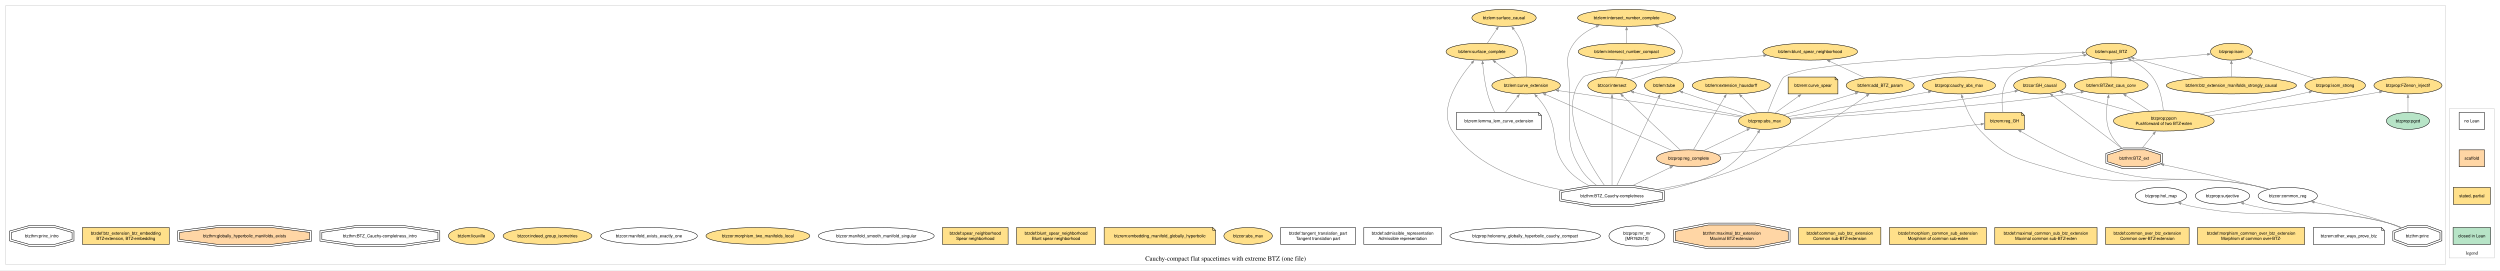
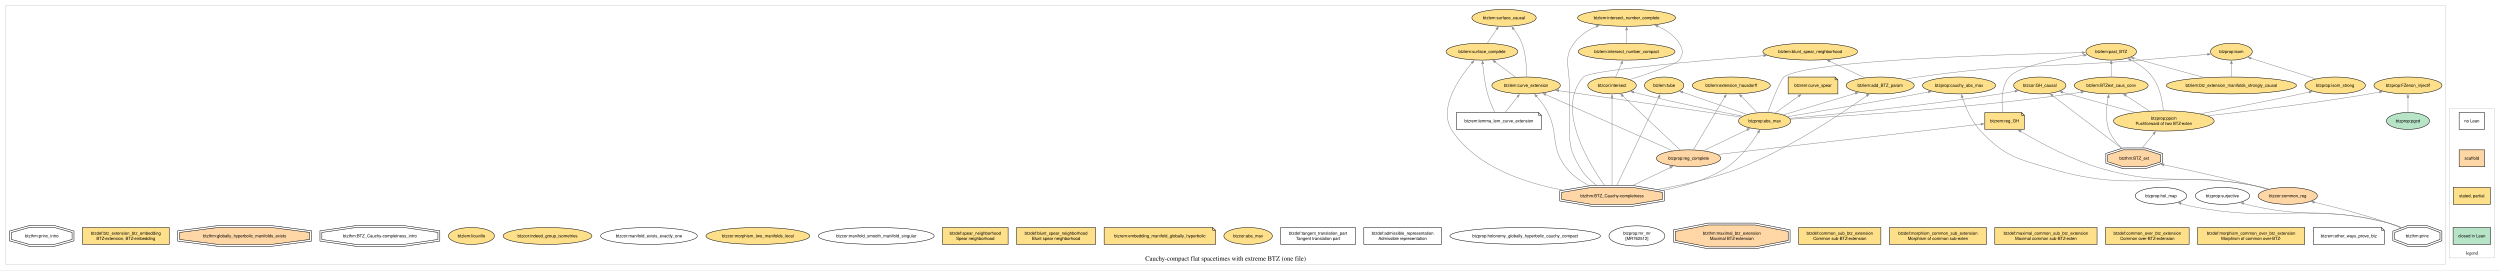
<svg xmlns="http://www.w3.org/2000/svg" width="5324pt" height="575pt" viewBox="0.00 0.00 5324.00 575.00">
  <g id="graph0" class="graph" transform="scale(1 1) rotate(0) translate(4 571.07)">
    <polygon fill="white" stroke="none" points="-4,4 -4,-571.07 5320,-571.07 5320,4 -4,4" />
    <g id="clust1" class="cluster">
      <polygon fill="none" stroke="#cccccc" points="8,-8 8,-559.07 5204,-559.07 5204,-8 8,-8" />
      <text xml:space="preserve" text-anchor="middle" x="2606" y="-15.95" font-family="Times,serif" font-size="14.00">Cauchy-compact flat spacetimes with extreme BTZ (one file)</text>
    </g>
    <g id="clust2" class="cluster">
      <polygon fill="none" stroke="#cccccc" points="5212,-21.84 5212,-339.5 5308,-339.5 5308,-21.84 5212,-21.84" />
      <text xml:space="preserve" text-anchor="middle" x="5260" y="-29.09" font-family="Times,serif" font-size="10.00">legend</text>
    </g>
    <g id="node1" class="node">
      <polygon fill="#ffffff" stroke="black" points="149.53,-61.14 149.53,-76.05 111.73,-86.59 58.27,-86.59 20.47,-76.05 20.47,-61.14 58.27,-50.59 111.73,-50.59 149.53,-61.14" />
      <polygon fill="none" stroke="black" points="153.53,-58.1 153.53,-79.09 112.27,-90.59 57.73,-90.59 16.47,-79.09 16.47,-58.1 57.73,-46.59 112.27,-46.59 153.53,-58.1" />
      <text xml:space="preserve" text-anchor="middle" x="85" y="-65.67" font-family="Helvetica,sans-Serif" font-size="9.00">btzthm:princ_intro</text>
    </g>
    <g id="node2" class="node">
      <polygon fill="#ffe08a" stroke="black" points="356.38,-86.59 171.62,-86.59 171.62,-50.59 356.38,-50.59 356.38,-86.59" />
      <text xml:space="preserve" text-anchor="middle" x="264" y="-71.29" font-family="Helvetica,sans-Serif" font-size="9.00">btzdef:btz_extension_btz_embedding</text>
      <text xml:space="preserve" text-anchor="middle" x="264" y="-60.04" font-family="Helvetica,sans-Serif" font-size="9.00">BTZ-extension, BTZ-embedding</text>
    </g>
    <g id="node3" class="node">
      <polygon fill="#ffd6a5" stroke="black" points="655.5,-61.14 655.5,-76.05 574.37,-86.59 459.63,-86.59 378.5,-76.05 378.5,-61.14 459.63,-50.59 574.37,-50.59 655.5,-61.14" />
      <polygon fill="none" stroke="black" points="659.5,-57.62 659.5,-79.56 574.63,-90.59 459.37,-90.59 374.5,-79.56 374.5,-57.62 459.37,-46.59 574.63,-46.59 659.5,-57.62" />
      <text xml:space="preserve" text-anchor="middle" x="517" y="-65.67" font-family="Helvetica,sans-Serif" font-size="9.00">btzthm:globally_hyperbolic_manifolds_exists</text>
    </g>
    <g id="node4" class="node">
      <polygon fill="#ffffff" stroke="black" points="928.61,-61.14 928.61,-76.05 856.2,-86.59 753.8,-86.59 681.39,-76.05 681.39,-61.14 753.8,-50.59 856.2,-50.59 928.61,-61.14" />
      <polygon fill="none" stroke="black" points="932.61,-57.68 932.61,-79.51 856.49,-90.59 753.51,-90.59 677.39,-79.51 677.39,-57.68 753.51,-46.59 856.49,-46.59 932.61,-57.68" />
      <text xml:space="preserve" text-anchor="middle" x="805" y="-65.67" font-family="Helvetica,sans-Serif" font-size="9.00">btzthm:BTZ_Cauchy-completness_intro</text>
    </g>
    <g id="node5" class="node">
      <ellipse fill="#ffe08a" stroke="black" cx="1000" cy="-68.59" rx="48.96" ry="18" />
      <text xml:space="preserve" text-anchor="middle" x="1000" y="-65.67" font-family="Helvetica,sans-Serif" font-size="9.00">btzlem:liouville</text>
    </g>
    <g id="node6" class="node">
      <ellipse fill="#ffe08a" stroke="black" cx="4748" cy="-461.07" rx="44.53" ry="18" />
      <text xml:space="preserve" text-anchor="middle" x="4748" y="-458.15" font-family="Helvetica,sans-Serif" font-size="9.00">btzprop:isom</text>
    </g>
    <g id="node7" class="node">
      <ellipse fill="#ffe08a" stroke="black" cx="1162" cy="-68.59" rx="94.67" ry="18" />
      <text xml:space="preserve" text-anchor="middle" x="1162" y="-65.67" font-family="Helvetica,sans-Serif" font-size="9.00">btzcor:indeed_group_isometries</text>
    </g>
    <g id="node8" class="node">
      <ellipse fill="#ffffff" stroke="black" cx="1378" cy="-68.59" rx="103.1" ry="18" />
      <text xml:space="preserve" text-anchor="middle" x="1378" y="-65.67" font-family="Helvetica,sans-Serif" font-size="9.00">btzcor:manifold_exists_exactly_one</text>
    </g>
    <g id="node9" class="node">
      <ellipse fill="#ffe08a" stroke="black" cx="1610" cy="-68.59" rx="110.65" ry="18" />
      <text xml:space="preserve" text-anchor="middle" x="1610" y="-65.67" font-family="Helvetica,sans-Serif" font-size="9.00">btzcor:morphism_two_manifolds_local</text>
    </g>
    <g id="node10" class="node">
      <ellipse fill="#ffffff" stroke="black" cx="1862" cy="-68.59" rx="123.52" ry="18" />
      <text xml:space="preserve" text-anchor="middle" x="1862" y="-65.67" font-family="Helvetica,sans-Serif" font-size="9.00">btzcor:manifold_smooth_manifold_singular</text>
    </g>
    <g id="node11" class="node">
      <ellipse fill="#ffe08a" stroke="black" cx="4969" cy="-389.07" rx="64.49" ry="18" />
      <text xml:space="preserve" text-anchor="middle" x="4969" y="-386.15" font-family="Helvetica,sans-Serif" font-size="9.00">btzprop:isom_strong</text>
    </g>
    <g id="edge1" class="edge">
      <path fill="none" stroke="#888888" d="M4927.43,-403.24C4887.88,-415.76 4828.71,-434.51 4789.27,-447" />
      <polygon fill="#888888" stroke="#888888" points="4788.67,-444.99 4783.58,-448.8 4789.93,-448.99 4788.67,-444.99" />
    </g>
    <g id="node12" class="node">
      <ellipse fill="#ffe08a" stroke="black" cx="4492" cy="-461.07" rx="53.84" ry="18" />
      <text xml:space="preserve" text-anchor="middle" x="4492" y="-458.15" font-family="Helvetica,sans-Serif" font-size="9.00">btzlem:past_BTZ</text>
    </g>
    <g id="node13" class="node">
      <ellipse fill="#ffe08a" stroke="black" cx="5124" cy="-389.07" rx="72.48" ry="18" />
      <text xml:space="preserve" text-anchor="middle" x="5124" y="-386.15" font-family="Helvetica,sans-Serif" font-size="9.00">btzprop:FZenon_injectif</text>
    </g>
    <g id="node14" class="node">
      <polygon fill="#ffe08a" stroke="black" points="4301.12,-331.5 4222.88,-331.5 4222.88,-295.5 4307.12,-295.5 4307.12,-325.5 4301.12,-331.5" />
      <polyline fill="none" stroke="black" points="4301.12,-331.5 4301.12,-325.5" />
      <polyline fill="none" stroke="black" points="4307.12,-325.5 4301.12,-325.5" />
      <text xml:space="preserve" text-anchor="middle" x="4265" y="-310.58" font-family="Helvetica,sans-Serif" font-size="9.00">btzrem:reg_GH</text>
    </g>
    <g id="edge2" class="edge">
      <path fill="none" stroke="#888888" d="M4261.5,-331.83C4258.42,-352.36 4256.89,-386.4 4275,-407.07 4295.71,-430.71 4377.17,-445.66 4434.16,-453.45" />
      <polygon fill="#888888" stroke="#888888" points="4433.6,-455.49 4439.83,-454.21 4434.16,-451.33 4433.6,-455.49" />
    </g>
    <g id="node15" class="node">
      <polygon fill="#ffe08a" stroke="black" points="2142.88,-86.59 2003.12,-86.59 2003.12,-50.59 2142.88,-50.59 2142.88,-86.59" />
      <text xml:space="preserve" text-anchor="middle" x="2073" y="-71.29" font-family="Helvetica,sans-Serif" font-size="9.00">btzdef:spear_neighborhood</text>
      <text xml:space="preserve" text-anchor="middle" x="2073" y="-60.04" font-family="Helvetica,sans-Serif" font-size="9.00">Spear neighborhood</text>
    </g>
    <g id="node16" class="node">
      <polygon fill="#ffe08a" stroke="black" points="2329.12,-86.59 2160.88,-86.59 2160.88,-50.59 2329.12,-50.59 2329.12,-86.59" />
      <text xml:space="preserve" text-anchor="middle" x="2245" y="-71.29" font-family="Helvetica,sans-Serif" font-size="9.00">btzdef:blunt_spear_neighborhood</text>
      <text xml:space="preserve" text-anchor="middle" x="2245" y="-60.04" font-family="Helvetica,sans-Serif" font-size="9.00">Blunt spear neighborhood</text>
    </g>
    <g id="node17" class="node">
      <ellipse fill="#ffe08a" stroke="black" cx="3540" cy="-389.07" rx="41.86" ry="18" />
      <text xml:space="preserve" text-anchor="middle" x="3540" y="-386.15" font-family="Helvetica,sans-Serif" font-size="9.00">btzlem:tube</text>
    </g>
    <g id="node18" class="node">
      <ellipse fill="#ffe08a" stroke="black" cx="4000" cy="-389.07" rx="72.48" ry="18" />
      <text xml:space="preserve" text-anchor="middle" x="4000" y="-386.15" font-family="Helvetica,sans-Serif" font-size="9.00">btzlem:add_BTZ_param</text>
    </g>
    <g id="edge4" class="edge">
      <path fill="none" stroke="#888888" d="M4051.67,-401.97C4061.38,-403.9 4071.47,-405.71 4081,-407.07 4290.17,-436.83 4344.43,-425.8 4555,-443.07 4603.44,-447.04 4658.69,-451.95 4697.63,-455.47" />
      <polygon fill="#888888" stroke="#888888" points="4697.03,-457.52 4703.2,-455.97 4697.41,-453.34 4697.03,-457.52" />
    </g>
    <g id="node19" class="node">
      <ellipse fill="#ffe08a" stroke="black" cx="3851" cy="-461.07" rx="100.88" ry="18" />
      <text xml:space="preserve" text-anchor="middle" x="3851" y="-458.15" font-family="Helvetica,sans-Serif" font-size="9.00">btzlem:blunt_spear_neighborhood</text>
    </g>
    <g id="edge3" class="edge">
      <path fill="none" stroke="#888888" d="M3967.3,-405.43C3945.22,-415.81 3915.89,-429.58 3892.22,-440.71" />
      <polygon fill="#888888" stroke="#888888" points="3891.6,-438.67 3887.07,-443.13 3893.39,-442.48 3891.6,-438.67" />
    </g>
    <g id="node20" class="node">
      <ellipse fill="#ffe08a" stroke="black" cx="3246" cy="-389.07" rx="72.93" ry="18" />
      <text xml:space="preserve" text-anchor="middle" x="3246" y="-386.15" font-family="Helvetica,sans-Serif" font-size="9.00">btzlem:curve_extension</text>
    </g>
    <g id="node21" class="node">
      <ellipse fill="#ffe08a" stroke="black" cx="3199" cy="-533.07" rx="68.49" ry="18" />
      <text xml:space="preserve" text-anchor="middle" x="3199" y="-530.15" font-family="Helvetica,sans-Serif" font-size="9.00">btzlem:surface_causal</text>
    </g>
    <g id="edge6" class="edge">
      <path fill="none" stroke="#888888" d="M3246.84,-407.4C3247.15,-425.79 3245.95,-455.39 3237,-479.07 3232.9,-489.91 3226,-500.56 3219.2,-509.43" />
      <polygon fill="#888888" stroke="#888888" points="3217.59,-508.09 3215.49,-514.09 3220.87,-510.71 3217.59,-508.09" />
    </g>
    <g id="node22" class="node">
      <ellipse fill="#ffe08a" stroke="black" cx="3152" cy="-461.07" rx="76.48" ry="18" />
      <text xml:space="preserve" text-anchor="middle" x="3152" y="-458.15" font-family="Helvetica,sans-Serif" font-size="9.00">btzlem:surface_complete</text>
    </g>
    <g id="edge5" class="edge">
      <path fill="none" stroke="#888888" d="M3223.72,-406.66C3210.61,-416.42 3193.91,-428.86 3179.93,-439.27" />
      <polygon fill="#888888" stroke="#888888" points="3178.89,-437.43 3175.33,-442.7 3181.4,-440.8 3178.89,-437.43" />
    </g>
    <g id="edge7" class="edge">
      <path fill="none" stroke="#888888" d="M3163.38,-479.02C3169.44,-488.04 3176.98,-499.28 3183.57,-509.08" />
      <polygon fill="#888888" stroke="#888888" points="3181.8,-510.21 3186.88,-514.03 3185.28,-507.87 3181.8,-510.21" />
    </g>
    <g id="node23" class="node">
      <polygon fill="#ffffff" stroke="black" points="3272.5,-331.5 3097.5,-331.5 3097.5,-295.5 3278.5,-295.5 3278.5,-325.5 3272.5,-331.5" />
      <polyline fill="none" stroke="black" points="3272.5,-331.5 3272.5,-325.5" />
      <polyline fill="none" stroke="black" points="3278.5,-325.5 3272.5,-325.5" />
      <text xml:space="preserve" text-anchor="middle" x="3188" y="-310.58" font-family="Helvetica,sans-Serif" font-size="9.00">btzrem:lemma_lem_curve_extension</text>
    </g>
    <g id="edge8" class="edge">
      <path fill="none" stroke="#888888" d="M3201.75,-331.94C3209.6,-341.9 3219.55,-354.52 3228.02,-365.27" />
      <polygon fill="#888888" stroke="#888888" points="3226.25,-366.42 3231.62,-369.83 3229.55,-363.82 3226.25,-366.42" />
    </g>
    <g id="edge9" class="edge">
      <path fill="none" stroke="#888888" d="M3179.18,-331.9C3173.99,-342.88 3167.72,-357.49 3164,-371.07 3158.16,-392.38 3155.1,-417.38 3153.54,-435.45" />
      <polygon fill="#888888" stroke="#888888" points="3151.47,-435.08 3153.08,-441.23 3155.65,-435.41 3151.47,-435.08" />
    </g>
    <g id="node24" class="node">
      <ellipse fill="#ffe08a" stroke="black" cx="3460" cy="-461.07" rx="103.1" ry="18" />
      <text xml:space="preserve" text-anchor="middle" x="3460" y="-458.15" font-family="Helvetica,sans-Serif" font-size="9.00">btzlem:intersect_number_compact</text>
    </g>
    <g id="node25" class="node">
      <ellipse fill="#ffe08a" stroke="black" cx="3460" cy="-533.07" rx="104.43" ry="18" />
      <text xml:space="preserve" text-anchor="middle" x="3460" y="-530.15" font-family="Helvetica,sans-Serif" font-size="9.00">btzlem:intersect_number_complete</text>
    </g>
    <g id="edge10" class="edge">
      <path fill="none" stroke="#888888" d="M3460,-479.37C3460,-487.85 3460,-498.21 3460,-507.49" />
      <polygon fill="#888888" stroke="#888888" points="3457.9,-507.45 3460,-513.45 3462.1,-507.45 3457.9,-507.45" />
    </g>
    <g id="node26" class="node">
      <ellipse fill="#ffe08a" stroke="black" cx="3429" cy="-389.07" rx="51.63" ry="18" />
      <text xml:space="preserve" text-anchor="middle" x="3429" y="-386.15" font-family="Helvetica,sans-Serif" font-size="9.00">btzcor:intersect</text>
    </g>
    <g id="edge11" class="edge">
      <path fill="none" stroke="#888888" d="M3436.5,-407.02C3440.37,-415.74 3445.15,-426.53 3449.38,-436.09" />
      <polygon fill="#888888" stroke="#888888" points="3447.39,-436.78 3451.74,-441.41 3451.23,-435.08 3447.39,-436.78" />
    </g>
    <g id="edge12" class="edge">
      <path fill="none" stroke="#888888" d="M3466.91,-401.66C3507.11,-414.33 3565.71,-434.02 3572,-443.07 3581.14,-456.2 3580.56,-465.55 3572,-479.07 3561.44,-495.74 3544.07,-507.27 3526.12,-515.2" />
      <polygon fill="#888888" stroke="#888888" points="3525.62,-513.14 3520.89,-517.38 3527.24,-517.01 3525.62,-513.14" />
    </g>
    <g id="node27" class="node">
      <polygon fill="#ffe08a" stroke="black" points="3904,-407.07 3804,-407.07 3804,-371.07 3910,-371.07 3910,-401.07 3904,-407.07" />
      <polyline fill="none" stroke="black" points="3904,-407.07 3904,-401.07" />
      <polyline fill="none" stroke="black" points="3910,-401.07 3904,-401.07" />
      <text xml:space="preserve" text-anchor="middle" x="3857" y="-386.15" font-family="Helvetica,sans-Serif" font-size="9.00">btzrem:curve_spear</text>
    </g>
    <g id="node28" class="node">
      <ellipse fill="#ffe08a" stroke="black" cx="3683" cy="-389.07" rx="83.13" ry="18" />
      <text xml:space="preserve" text-anchor="middle" x="3683" y="-386.15" font-family="Helvetica,sans-Serif" font-size="9.00">btzlem:extension_hausdorff</text>
    </g>
    <g id="node29" class="node">
      <polygon fill="#ffe08a" stroke="black" points="2578.62,-86.59 2347.38,-86.59 2347.38,-50.59 2584.62,-50.59 2584.62,-80.59 2578.62,-86.59" />
      <polyline fill="none" stroke="black" points="2578.62,-86.59 2578.62,-80.59" />
      <polyline fill="none" stroke="black" points="2584.62,-80.59 2578.62,-80.59" />
      <text xml:space="preserve" text-anchor="middle" x="2466" y="-65.67" font-family="Helvetica,sans-Serif" font-size="9.00">btzrem:embedding_manifold_globally_hyperbolic</text>
    </g>
    <g id="node30" class="node">
      <ellipse fill="#ffe08a" stroke="black" cx="4492" cy="-389.07" rx="78.7" ry="18" />
      <text xml:space="preserve" text-anchor="middle" x="4492" y="-386.15" font-family="Helvetica,sans-Serif" font-size="9.00">btzlem:BTZext_caus_conv</text>
    </g>
    <g id="edge13" class="edge">
      <path fill="none" stroke="#888888" d="M4492,-407.37C4492,-415.85 4492,-426.21 4492,-435.49" />
      <polygon fill="#888888" stroke="#888888" points="4489.9,-435.45 4492,-441.45 4494.1,-435.45 4489.9,-435.45" />
    </g>
    <g id="node31" class="node">
      <ellipse fill="#ffe08a" stroke="black" cx="4748" cy="-389.07" rx="138.6" ry="18" />
      <text xml:space="preserve" text-anchor="middle" x="4748" y="-386.15" font-family="Helvetica,sans-Serif" font-size="9.00">btzlem:btz_extension_manifolds_strongly_causal</text>
    </g>
    <g id="edge15" class="edge">
      <path fill="none" stroke="#888888" d="M4748,-407.37C4748,-415.85 4748,-426.21 4748,-435.49" />
      <polygon fill="#888888" stroke="#888888" points="4745.9,-435.45 4748,-441.45 4750.1,-435.45 4745.9,-435.45" />
    </g>
    <g id="edge14" class="edge">
      <path fill="none" stroke="#888888" d="M4690.23,-405.87C4644.92,-418.26 4582.61,-435.29 4540.02,-446.94" />
      <polygon fill="#888888" stroke="#888888" points="4539.53,-444.9 4534.29,-448.51 4540.63,-448.95 4539.53,-444.9" />
    </g>
    <g id="node32" class="node">
      <ellipse fill="#ffe08a" stroke="black" cx="4340" cy="-389.07" rx="55.62" ry="18" />
      <text xml:space="preserve" text-anchor="middle" x="4340" y="-386.15" font-family="Helvetica,sans-Serif" font-size="9.00">btzcor:GH_causal</text>
    </g>
    <g id="node33" class="node">
      <ellipse fill="#ffe08a" stroke="black" cx="4168" cy="-389.07" rx="77.81" ry="18" />
      <text xml:space="preserve" text-anchor="middle" x="4168" y="-386.15" font-family="Helvetica,sans-Serif" font-size="9.00">btzprop:cauchy_abs_max</text>
    </g>
    <g id="node34" class="node">
      <ellipse fill="#ffe08a" stroke="black" cx="3754" cy="-313.5" rx="55.62" ry="18" />
      <text xml:space="preserve" text-anchor="middle" x="3754" y="-310.58" font-family="Helvetica,sans-Serif" font-size="9.00">btzprop:abs_max</text>
    </g>
    <g id="edge25" class="edge">
      <path fill="none" stroke="#888888" d="M3760.5,-331.66C3770.3,-357.12 3788.43,-402.43 3795,-407.07 3846.29,-443.29 4270.21,-455.59 4430.73,-458.97" />
      <polygon fill="#888888" stroke="#888888" points="4430.61,-461.07 4436.65,-459.09 4430.7,-456.87 4430.61,-461.07" />
    </g>
    <g id="edge16" class="edge">
      <path fill="none" stroke="#888888" d="M3716.72,-327.32C3678.17,-340.57 3618.22,-361.18 3579.03,-374.65" />
      <polygon fill="#888888" stroke="#888888" points="3578.39,-372.65 3573.4,-376.59 3579.75,-376.63 3578.39,-372.65" />
    </g>
    <g id="edge17" class="edge">
      <path fill="none" stroke="#888888" d="M3793.8,-326.41C3835.7,-338.94 3901.87,-358.72 3947.91,-372.49" />
      <polygon fill="#888888" stroke="#888888" points="3947.03,-374.42 3953.38,-374.13 3948.24,-370.4 3947.03,-374.42" />
    </g>
    <g id="edge18" class="edge">
      <path fill="none" stroke="#888888" d="M3703.9,-321.76C3612.6,-334.98 3419,-363.02 3315.19,-378.05" />
      <polygon fill="#888888" stroke="#888888" points="3315,-375.96 3309.37,-378.89 3315.61,-380.11 3315,-375.96" />
    </g>
    <g id="edge20" class="edge">
      <path fill="none" stroke="#888888" d="M3707.35,-323.5C3654.25,-333.95 3565.02,-352.21 3489,-371.07 3484.34,-372.23 3479.49,-373.49 3474.67,-374.8" />
      <polygon fill="#888888" stroke="#888888" points="3474.32,-372.71 3469.09,-376.32 3475.43,-376.76 3474.32,-372.71" />
    </g>
    <g id="edge19" class="edge">
      <path fill="none" stroke="#888888" d="M3776.35,-330.47C3791.1,-341.01 3810.62,-354.94 3826.76,-366.47" />
      <polygon fill="#888888" stroke="#888888" points="3825.2,-367.94 3831.3,-369.72 3827.64,-364.52 3825.2,-367.94" />
    </g>
    <g id="edge21" class="edge">
      <path fill="none" stroke="#888888" d="M3737.89,-331.2C3727.97,-341.47 3715.15,-354.76 3704.39,-365.91" />
      <polygon fill="#888888" stroke="#888888" points="3703,-364.32 3700.34,-370.1 3706.02,-367.24 3703,-364.32" />
    </g>
    <g id="edge24" class="edge">
      <path fill="none" stroke="#888888" d="M3808.66,-317.29C3920.86,-323.43 4185.1,-340.12 4405,-371.07 4412.58,-372.14 4420.51,-373.43 4428.35,-374.83" />
      <polygon fill="#888888" stroke="#888888" points="4427.75,-376.85 4434.03,-375.86 4428.5,-372.72 4427.75,-376.85" />
    </g>
    <g id="edge23" class="edge">
      <path fill="none" stroke="#888888" d="M3807.22,-319.02C3898.95,-327.12 4092.63,-345.71 4255,-371.07 4265.51,-372.71 4276.7,-374.74 4287.39,-376.82" />
      <polygon fill="#888888" stroke="#888888" points="4286.91,-378.87 4293.21,-377.97 4287.73,-374.75 4286.91,-378.87" />
    </g>
    <g id="edge22" class="edge">
      <path fill="none" stroke="#888888" d="M3802.81,-322.61C3866.77,-333.31 3982.41,-352.91 4081,-371.07 4088.3,-372.42 4095.94,-373.86 4103.53,-375.31" />
      <polygon fill="#888888" stroke="#888888" points="4102.7,-377.29 4108.99,-376.36 4103.49,-373.17 4102.7,-377.29" />
    </g>
    <g id="node35" class="node">
      <ellipse fill="#ffe08a" stroke="black" cx="2654" cy="-68.59" rx="51.63" ry="18" />
      <text xml:space="preserve" text-anchor="middle" x="2654" y="-65.67" font-family="Helvetica,sans-Serif" font-size="9.00">btzcor:abs_max</text>
    </g>
    <g id="node36" class="node">
      <polygon fill="#ffffff" stroke="black" points="2882.62,-86.59 2723.38,-86.59 2723.38,-50.59 2882.62,-50.59 2882.62,-86.59" />
      <text xml:space="preserve" text-anchor="middle" x="2803" y="-71.29" font-family="Helvetica,sans-Serif" font-size="9.00">btzdef:tangent_translation_part</text>
      <text xml:space="preserve" text-anchor="middle" x="2803" y="-60.04" font-family="Helvetica,sans-Serif" font-size="9.00">Tangent translation part</text>
    </g>
    <g id="node37" class="node">
      <polygon fill="#ffffff" stroke="black" points="3065.62,-86.59 2900.38,-86.59 2900.38,-50.59 3065.62,-50.59 3065.62,-86.59" />
      <text xml:space="preserve" text-anchor="middle" x="2983" y="-71.29" font-family="Helvetica,sans-Serif" font-size="9.00">btzdef:admissible_representation</text>
      <text xml:space="preserve" text-anchor="middle" x="2983" y="-60.04" font-family="Helvetica,sans-Serif" font-size="9.00">Admissible representation</text>
    </g>
    <g id="node38" class="node">
      <ellipse fill="#ffffff" stroke="black" cx="3244" cy="-68.59" rx="160.35" ry="18" />
      <text xml:space="preserve" text-anchor="middle" x="3244" y="-65.67" font-family="Helvetica,sans-Serif" font-size="9.00">btzprop:holonomy_globally_hyperbolic_cauchy_compact</text>
    </g>
    <g id="node39" class="node">
      <ellipse fill="#ffffff" stroke="black" cx="3482" cy="-68.59" rx="59.57" ry="21.57" />
      <text xml:space="preserve" text-anchor="middle" x="3482" y="-71.29" font-family="Helvetica,sans-Serif" font-size="9.00">btzprop:mr_mr</text>
      <text xml:space="preserve" text-anchor="middle" x="3482" y="-60.04" font-family="Helvetica,sans-Serif" font-size="9.00">[MR762512]</text>
    </g>
    <g id="node40" class="node">
      <ellipse fill="#ffffff" stroke="black" cx="4598" cy="-153.94" rx="54.73" ry="18" />
      <text xml:space="preserve" text-anchor="middle" x="4598" y="-151.01" font-family="Helvetica,sans-Serif" font-size="9.00">btzprop:hol_map</text>
    </g>
    <g id="node41" class="node">
      <ellipse fill="#ffffff" stroke="black" cx="4729" cy="-153.94" rx="57.84" ry="18" />
      <text xml:space="preserve" text-anchor="middle" x="4729" y="-151.01" font-family="Helvetica,sans-Serif" font-size="9.00">btzprop:surjective</text>
    </g>
    <g id="node42" class="node">
      <polygon fill="#ffd6a5" stroke="black" points="3804.16,-58.92 3804.16,-78.26 3733.77,-91.94 3634.23,-91.94 3563.84,-78.26 3563.84,-58.92 3634.23,-45.25 3733.77,-45.25 3804.16,-58.92" />
      <polygon fill="none" stroke="black" points="3808.16,-55.63 3808.16,-81.56 3734.16,-95.94 3633.84,-95.94 3559.84,-81.56 3559.84,-55.63 3633.84,-41.25 3734.16,-41.25 3808.16,-55.63" />
      <text xml:space="preserve" text-anchor="middle" x="3684" y="-71.29" font-family="Helvetica,sans-Serif" font-size="9.00">btzthm:maximal_btz_extension</text>
      <text xml:space="preserve" text-anchor="middle" x="3684" y="-60.04" font-family="Helvetica,sans-Serif" font-size="9.00">Maximal BTZ-extension</text>
    </g>
    <g id="node43" class="node">
-       <ellipse fill="#ffffff" stroke="black" cx="4868" cy="-153.94" rx="63.16" ry="18" />
+       <ellipse fill="#ffd6a5" stroke="black" cx="4868" cy="-153.94" rx="63.16" ry="18" />
      <text xml:space="preserve" text-anchor="middle" x="4868" y="-151.01" font-family="Helvetica,sans-Serif" font-size="9.00">btzcor:common_reg</text>
    </g>
    <g id="edge27" class="edge">
      <path fill="none" stroke="#888888" d="M4827.56,-168.06C4817.35,-171.01 4806.34,-173.87 4796,-175.94 4653.92,-204.33 4611.19,-171.7 4472,-211.94 4407.7,-230.53 4338.9,-267.86 4299.04,-291.44" />
      <polygon fill="#888888" stroke="#888888" points="4298.27,-289.45 4294.19,-294.32 4300.42,-293.06 4298.27,-289.45" />
    </g>
    <g id="edge26" class="edge">
      <path fill="none" stroke="#888888" d="M4827.98,-168.16C4817.66,-171.14 4806.5,-173.99 4796,-175.94 4606.13,-211.15 4548.16,-157.12 4363,-211.94 4290.93,-233.28 4265.9,-237.57 4214,-291.94 4194.46,-312.41 4181.85,-342.74 4174.86,-363.84" />
      <polygon fill="#888888" stroke="#888888" points="4172.89,-363.09 4173.08,-369.44 4176.9,-364.36 4172.89,-363.09" />
    </g>
    <g id="node51" class="node">
      <polygon fill="#ffd6a5" stroke="black" points="4597.36,-226.48 4597.36,-241.39 4564.34,-251.94 4517.66,-251.94 4484.64,-241.39 4484.64,-226.48 4517.66,-215.94 4564.34,-215.94 4597.36,-226.48" />
      <polygon fill="none" stroke="black" points="4601.36,-223.56 4601.36,-244.31 4564.97,-255.94 4517.03,-255.94 4480.64,-244.31 4480.64,-223.56 4517.03,-211.94 4564.97,-211.94 4601.36,-223.56" />
      <text xml:space="preserve" text-anchor="middle" x="4541" y="-231.01" font-family="Helvetica,sans-Serif" font-size="9.00">btzthm:BTZ_ext</text>
    </g>
    <g id="edge28" class="edge">
      <path fill="none" stroke="#888888" d="M4825.86,-167.72C4816.09,-170.54 4805.71,-173.44 4796,-175.94 4730.86,-192.7 4655.63,-209.17 4603.85,-220.06" />
      <polygon fill="#888888" stroke="#888888" points="4603.63,-217.96 4598.19,-221.25 4604.49,-222.07 4603.63,-217.96" />
    </g>
    <g id="node44" class="node">
      <polygon fill="#ffe08a" stroke="black" points="4001.5,-86.59 3826.5,-86.59 3826.5,-50.59 4001.5,-50.59 4001.5,-86.59" />
      <text xml:space="preserve" text-anchor="middle" x="3914" y="-71.29" font-family="Helvetica,sans-Serif" font-size="9.00">btzdef:common_sub_btz_extension</text>
      <text xml:space="preserve" text-anchor="middle" x="3914" y="-60.04" font-family="Helvetica,sans-Serif" font-size="9.00">Common sub-BTZ-extension</text>
    </g>
    <g id="node45" class="node">
      <polygon fill="#ffe08a" stroke="black" points="4226.25,-86.59 4019.75,-86.59 4019.75,-50.59 4226.25,-50.59 4226.25,-86.59" />
      <text xml:space="preserve" text-anchor="middle" x="4123" y="-71.29" font-family="Helvetica,sans-Serif" font-size="9.00">btzdef:morphism_common_sub_extension</text>
      <text xml:space="preserve" text-anchor="middle" x="4123" y="-60.04" font-family="Helvetica,sans-Serif" font-size="9.00">Morphism of common sub-exten</text>
    </g>
    <g id="node46" class="node">
      <polygon fill="#ffe08a" stroke="black" points="4461.88,-86.59 4244.12,-86.59 4244.12,-50.59 4461.88,-50.59 4461.88,-86.59" />
      <text xml:space="preserve" text-anchor="middle" x="4353" y="-71.29" font-family="Helvetica,sans-Serif" font-size="9.00">btzdef:maximal_common_sub_btz_extension</text>
      <text xml:space="preserve" text-anchor="middle" x="4353" y="-60.04" font-family="Helvetica,sans-Serif" font-size="9.00">Maximal common sub-BTZ-exten</text>
    </g>
    <g id="node47" class="node">
      <ellipse fill="#b7e4c7" stroke="black" cx="5124" cy="-313.5" rx="45.86" ry="18" />
      <text xml:space="preserve" text-anchor="middle" x="5124" y="-310.58" font-family="Helvetica,sans-Serif" font-size="9.00">btzprop:pgcd</text>
    </g>
    <g id="edge29" class="edge">
      <path fill="none" stroke="#888888" d="M5124,-331.94C5124,-341.38 5124,-353.19 5124,-363.54" />
      <polygon fill="#888888" stroke="#888888" points="5121.9,-363.25 5124,-369.25 5126.1,-363.25 5121.9,-363.25" />
    </g>
    <g id="node48" class="node">
      <polygon fill="#ffe08a" stroke="black" points="4658,-86.59 4480,-86.59 4480,-50.59 4658,-50.59 4658,-86.59" />
      <text xml:space="preserve" text-anchor="middle" x="4569" y="-71.29" font-family="Helvetica,sans-Serif" font-size="9.00">btzdef:common_over_btz_extension</text>
      <text xml:space="preserve" text-anchor="middle" x="4569" y="-60.04" font-family="Helvetica,sans-Serif" font-size="9.00">Common over-BTZ-extension</text>
    </g>
    <g id="node49" class="node">
      <polygon fill="#ffe08a" stroke="black" points="4904.12,-86.59 4675.88,-86.59 4675.88,-50.59 4904.12,-50.59 4904.12,-86.59" />
      <text xml:space="preserve" text-anchor="middle" x="4790" y="-71.29" font-family="Helvetica,sans-Serif" font-size="9.00">btzdef:morphism_common_over_btz_extension</text>
      <text xml:space="preserve" text-anchor="middle" x="4790" y="-60.04" font-family="Helvetica,sans-Serif" font-size="9.00">Morphism of common over-BTZ-</text>
    </g>
    <g id="node50" class="node">
      <ellipse fill="#ffe08a" stroke="black" cx="4604" cy="-313.5" rx="107.3" ry="21.57" />
      <text xml:space="preserve" text-anchor="middle" x="4604" y="-316.2" font-family="Helvetica,sans-Serif" font-size="9.00">btzprop:ppcm</text>
      <text xml:space="preserve" text-anchor="middle" x="4604" y="-304.95" font-family="Helvetica,sans-Serif" font-size="9.00">Pushforward of two BTZ-exten</text>
    </g>
    <g id="edge30" class="edge">
      <path fill="none" stroke="#888888" d="M4681.62,-328.72C4740.56,-339.72 4823.53,-355.62 4896,-371.07 4901.85,-372.32 4907.96,-373.67 4914.04,-375.04" />
      <polygon fill="#888888" stroke="#888888" points="4913.36,-377.04 4919.68,-376.32 4914.29,-372.94 4913.36,-377.04" />
    </g>
    <g id="edge33" class="edge">
      <path fill="none" stroke="#888888" d="M4603.07,-335.19C4601.22,-355.33 4595.79,-385.92 4580,-407.07 4568.13,-422.97 4549.97,-435.06 4533.21,-443.65" />
      <polygon fill="#888888" stroke="#888888" points="4532.45,-441.68 4527.99,-446.21 4534.3,-445.45 4532.45,-441.68" />
    </g>
    <g id="edge31" class="edge">
      <path fill="none" stroke="#888888" d="M4697.44,-324.49C4786.32,-334.48 4923.66,-351.19 5042,-371.07 5049.1,-372.26 5056.52,-373.63 5063.87,-375.06" />
      <polygon fill="#888888" stroke="#888888" points="5063.4,-377.11 5069.69,-376.21 5064.22,-372.99 5063.4,-377.11" />
    </g>
    <g id="edge32" class="edge">
      <path fill="none" stroke="#888888" d="M4573.4,-334.61C4557.73,-344.9 4538.7,-357.4 4522.98,-367.72" />
      <polygon fill="#888888" stroke="#888888" points="4522.04,-365.83 4518.17,-370.88 4524.34,-369.34 4522.04,-365.83" />
    </g>
    <g id="edge34" class="edge">
      <path fill="none" stroke="#888888" d="M4542.77,-331.57C4495.73,-344.67 4431.67,-362.53 4388.23,-374.63" />
      <polygon fill="#888888" stroke="#888888" points="4387.85,-372.56 4382.64,-376.19 4388.98,-376.6 4387.85,-372.56" />
    </g>
    <g id="edge37" class="edge">
      <path fill="none" stroke="#888888" d="M4514.53,-255.65C4504.18,-265.41 4493.49,-277.98 4488,-291.94 4478.95,-314.96 4481.71,-343.51 4485.64,-363.5" />
      <polygon fill="#888888" stroke="#888888" points="4483.56,-363.8 4486.87,-369.23 4487.67,-362.92 4483.56,-363.8" />
    </g>
    <g id="edge36" class="edge">
      <path fill="none" stroke="#888888" d="M4514.31,-255.27C4475.89,-284.54 4405.4,-338.24 4366.88,-367.59" />
      <polygon fill="#888888" stroke="#888888" points="4365.69,-365.86 4362.19,-371.17 4368.23,-369.2 4365.69,-365.86" />
    </g>
    <g id="edge35" class="edge">
      <path fill="none" stroke="#888888" d="M4558.22,-256.13C4565.77,-265.43 4574.71,-276.44 4582.68,-286.25" />
      <polygon fill="#888888" stroke="#888888" points="4580.87,-287.36 4586.29,-290.7 4584.13,-284.71 4580.87,-287.36" />
    </g>
    <g id="node52" class="node">
      <polygon fill="#ffffff" stroke="black" points="5067.5,-86.59 4922.5,-86.59 4922.5,-50.59 5073.5,-50.59 5073.5,-80.59 5067.5,-86.59" />
      <polyline fill="none" stroke="black" points="5067.5,-86.59 5067.5,-80.59" />
      <polyline fill="none" stroke="black" points="5073.5,-80.59 5067.5,-80.59" />
      <text xml:space="preserve" text-anchor="middle" x="4998" y="-65.67" font-family="Helvetica,sans-Serif" font-size="9.00">btzrem:other_ways_prove_btz</text>
    </g>
    <g id="node53" class="node">
      <ellipse fill="#ffd6a5" stroke="black" cx="3592" cy="-233.94" rx="68.49" ry="18" />
      <text xml:space="preserve" text-anchor="middle" x="3592" y="-231.01" font-family="Helvetica,sans-Serif" font-size="9.00">btzprop:reg_complete</text>
    </g>
    <g id="edge38" class="edge">
      <path fill="none" stroke="#888888" d="M3653.81,-242.06C3786.05,-257.3 4094.23,-292.82 4215.1,-306.75" />
      <polygon fill="#888888" stroke="#888888" points="4214.73,-308.82 4220.93,-307.43 4215.21,-304.65 4214.73,-308.82" />
    </g>
    <g id="edge41" class="edge">
      <path fill="none" stroke="#888888" d="M3558.19,-249.9C3494.28,-278.19 3355.95,-339.41 3286.92,-369.96" />
      <polygon fill="#888888" stroke="#888888" points="3286.48,-367.86 3281.84,-372.21 3288.18,-371.7 3286.48,-367.86" />
    </g>
    <g id="edge42" class="edge">
      <path fill="none" stroke="#888888" d="M3574.25,-251.62C3544.45,-279.61 3484.43,-335.99 3451.65,-366.8" />
      <polygon fill="#888888" stroke="#888888" points="3450.28,-365.2 3447.34,-370.84 3453.15,-368.26 3450.28,-365.2" />
    </g>
    <g id="edge40" class="edge">
      <path fill="none" stroke="#888888" d="M3602.26,-252.21C3618.67,-279.81 3650.81,-333.91 3669.21,-364.86" />
      <polygon fill="#888888" stroke="#888888" points="3667.27,-365.71 3672.14,-369.8 3670.88,-363.57 3667.27,-365.71" />
    </g>
    <g id="edge39" class="edge">
      <path fill="none" stroke="#888888" d="M3624.01,-250.26C3650.81,-263.1 3689.08,-281.42 3717.16,-294.86" />
      <polygon fill="#888888" stroke="#888888" points="3716.02,-296.65 3722.34,-297.34 3717.83,-292.86 3716.02,-296.65" />
    </g>
    <g id="node54" class="node">
-       <polygon fill="#ffffff" stroke="black" points="3536.27,-146.48 3536.27,-161.39 3473.43,-171.94 3384.57,-171.94 3321.73,-161.39 3321.73,-146.48 3384.57,-135.94 3473.43,-135.94 3536.27,-146.48" />
+       <polygon fill="#ffd6a5" stroke="black" points="3536.27,-146.48 3536.27,-161.39 3473.43,-171.94 3384.57,-171.94 3321.73,-161.39 3321.73,-146.48 3384.57,-135.94 3473.43,-135.94 3536.27,-146.48" />
      <polygon fill="none" stroke="black" points="3540.27,-143.1 3540.27,-164.78 3473.77,-175.94 3384.23,-175.94 3317.73,-164.78 3317.73,-143.1 3384.23,-131.94 3473.77,-131.94 3540.27,-143.1" />
      <text xml:space="preserve" text-anchor="middle" x="3429" y="-151.01" font-family="Helvetica,sans-Serif" font-size="9.00">btzthm:BTZ_Cauchy-completness</text>
    </g>
    <g id="edge44" class="edge">
      <path fill="none" stroke="#888888" d="M3439.05,-176.04C3459.76,-219.54 3507.07,-318.91 3528.76,-364.46" />
      <polygon fill="#888888" stroke="#888888" points="3526.77,-365.16 3531.24,-369.67 3530.56,-363.35 3526.77,-365.16" />
    </g>
    <g id="edge45" class="edge">
      <path fill="none" stroke="#888888" d="M3525.44,-167.72C3577.68,-176.52 3642.66,-190.58 3698,-211.94 3805.74,-253.53 3920.15,-330.59 3971.8,-367.42" />
      <polygon fill="#888888" stroke="#888888" points="3970.45,-369.04 3976.55,-370.83 3972.9,-365.63 3970.45,-369.04" />
    </g>
    <g id="edge46" class="edge">
      <path fill="none" stroke="#888888" d="M3412.89,-176.23C3378.93,-223.84 3307.88,-340 3368,-407.07 3380.68,-421.22 3614.7,-441.7 3752.27,-452.6" />
      <polygon fill="#888888" stroke="#888888" points="3751.9,-454.67 3758.05,-453.05 3752.23,-450.49 3751.9,-454.67" />
    </g>
    <g id="edge50" class="edge">
      <path fill="none" stroke="#888888" d="M3379.69,-175.68C3362.98,-184.74 3345.42,-196.8 3333,-211.94 3294.87,-258.42 3318.19,-287.51 3288,-339.5 3282.54,-348.9 3275.15,-358.19 3268.09,-366.08" />
      <polygon fill="#888888" stroke="#888888" points="3266.82,-364.36 3264.3,-370.19 3269.91,-367.2 3266.82,-364.36" />
    </g>
    <g id="edge47" class="edge">
      <path fill="none" stroke="#888888" d="M3324.23,-166.28C3244.98,-180.97 3141.17,-214.67 3089,-291.94 3057.34,-338.83 3102.24,-403.74 3131.06,-437.55" />
      <polygon fill="#888888" stroke="#888888" points="3129.36,-438.81 3134.88,-441.96 3132.53,-436.05 3129.36,-438.81" />
    </g>
    <g id="edge48" class="edge">
      <path fill="none" stroke="#888888" d="M3396.01,-176.23C3383.65,-185.76 3370.54,-198.01 3362,-211.94 3337.98,-251.11 3338,-266.55 3338,-312.5 3338,-312.5 3338,-312.5 3338,-390.07 3338,-429.88 3324.86,-446.68 3348,-479.07 3359.69,-495.44 3377.79,-506.92 3396.05,-514.9" />
      <polygon fill="#888888" stroke="#888888" points="3395.03,-516.75 3401.38,-517.11 3396.64,-512.87 3395.03,-516.75" />
    </g>
    <g id="edge51" class="edge">
      <path fill="none" stroke="#888888" d="M3429,-176.04C3429,-219.16 3429,-317.2 3429,-363.28" />
      <polygon fill="#888888" stroke="#888888" points="3426.9,-363.22 3429,-369.22 3431.1,-363.22 3426.9,-363.22" />
    </g>
    <g id="edge49" class="edge">
      <path fill="none" stroke="#888888" d="M3537.09,-165.72C3580.5,-173.72 3629.51,-187.66 3669,-211.94 3700.33,-231.2 3725.85,-265.96 3740.49,-289.14" />
      <polygon fill="#888888" stroke="#888888" points="3738.59,-290.06 3743.53,-294.06 3742.16,-287.86 3738.59,-290.06" />
    </g>
    <g id="edge43" class="edge">
      <path fill="none" stroke="#888888" d="M3473.54,-176.25C3498.53,-188.21 3529.39,-202.98 3553.35,-214.44" />
      <polygon fill="#888888" stroke="#888888" points="3552.23,-216.24 3558.55,-216.93 3554.05,-212.45 3552.23,-216.24" />
    </g>
    <g id="node55" class="node">
      <polygon fill="#ffffff" stroke="black" points="5192.19,-61.14 5192.19,-76.05 5163.96,-86.59 5124.04,-86.59 5095.81,-76.05 5095.81,-61.14 5124.04,-50.59 5163.96,-50.59 5192.19,-61.14" />
      <polygon fill="none" stroke="black" points="5196.19,-58.36 5196.19,-78.83 5164.69,-90.59 5123.31,-90.59 5091.81,-78.83 5091.81,-58.36 5123.31,-46.59 5164.69,-46.59 5196.19,-58.36" />
      <text xml:space="preserve" text-anchor="middle" x="5144" y="-65.67" font-family="Helvetica,sans-Serif" font-size="9.00">btzthm:princ</text>
    </g>
    <g id="edge53" class="edge">
      <path fill="none" stroke="#888888" d="M5110.8,-86.22C5101.96,-90.01 5092.29,-93.6 5083,-95.94 4900.88,-141.76 4846.01,-94.41 4662,-131.94 4654.87,-133.39 4647.42,-135.38 4640.23,-137.56" />
      <polygon fill="#888888" stroke="#888888" points="4639.69,-135.53 4634.59,-139.33 4640.95,-139.53 4639.69,-135.53" />
    </g>
    <g id="edge54" class="edge">
      <path fill="none" stroke="#888888" d="M5110.41,-86.11C5101.66,-89.85 5092.13,-93.45 5083,-95.94 4958.97,-129.76 4921.62,-104.6 4796,-131.94 4788.61,-133.54 4780.87,-135.61 4773.39,-137.81" />
      <polygon fill="#888888" stroke="#888888" points="4773.18,-135.67 4768.05,-139.42 4774.4,-139.69 4773.18,-135.67" />
    </g>
    <g id="edge52" class="edge">
      <path fill="none" stroke="#888888" d="M5109.19,-85.68C5100.72,-89.3 5091.61,-92.95 5083,-95.94 5029.94,-114.31 4967.8,-130.2 4924,-140.5" />
      <polygon fill="#888888" stroke="#888888" points="4923.7,-138.42 4918.34,-141.83 4924.66,-142.51 4923.7,-138.42" />
    </g>
    <g id="node56" class="node">
      <polygon fill="#b7e4c7" stroke="black" points="5299.88,-86.59 5220.12,-86.59 5220.12,-50.59 5299.88,-50.59 5299.88,-86.59" />
      <text xml:space="preserve" text-anchor="middle" x="5260" y="-65.67" font-family="Helvetica,sans-Serif" font-size="9.00">closed in Lean</text>
    </g>
    <g id="node57" class="node">
      <polygon fill="#ffe08a" stroke="black" points="5299.5,-171.94 5220.5,-171.94 5220.5,-135.94 5299.5,-135.94 5299.5,-171.94" />
      <text xml:space="preserve" text-anchor="middle" x="5260" y="-151.01" font-family="Helvetica,sans-Serif" font-size="9.00">stated, partial</text>
    </g>
    <g id="node58" class="node">
      <polygon fill="#ffd6a5" stroke="black" points="5287,-251.94 5233,-251.94 5233,-215.94 5287,-215.94 5287,-251.94" />
      <text xml:space="preserve" text-anchor="middle" x="5260" y="-231.01" font-family="Helvetica,sans-Serif" font-size="9.00">scaffold</text>
    </g>
    <g id="node59" class="node">
      <polygon fill="#ffffff" stroke="black" points="5287,-331.5 5233,-331.5 5233,-295.5 5287,-295.5 5287,-331.5" />
      <text xml:space="preserve" text-anchor="middle" x="5260" y="-310.58" font-family="Helvetica,sans-Serif" font-size="9.00">no Lean</text>
    </g>
  </g>
</svg>
